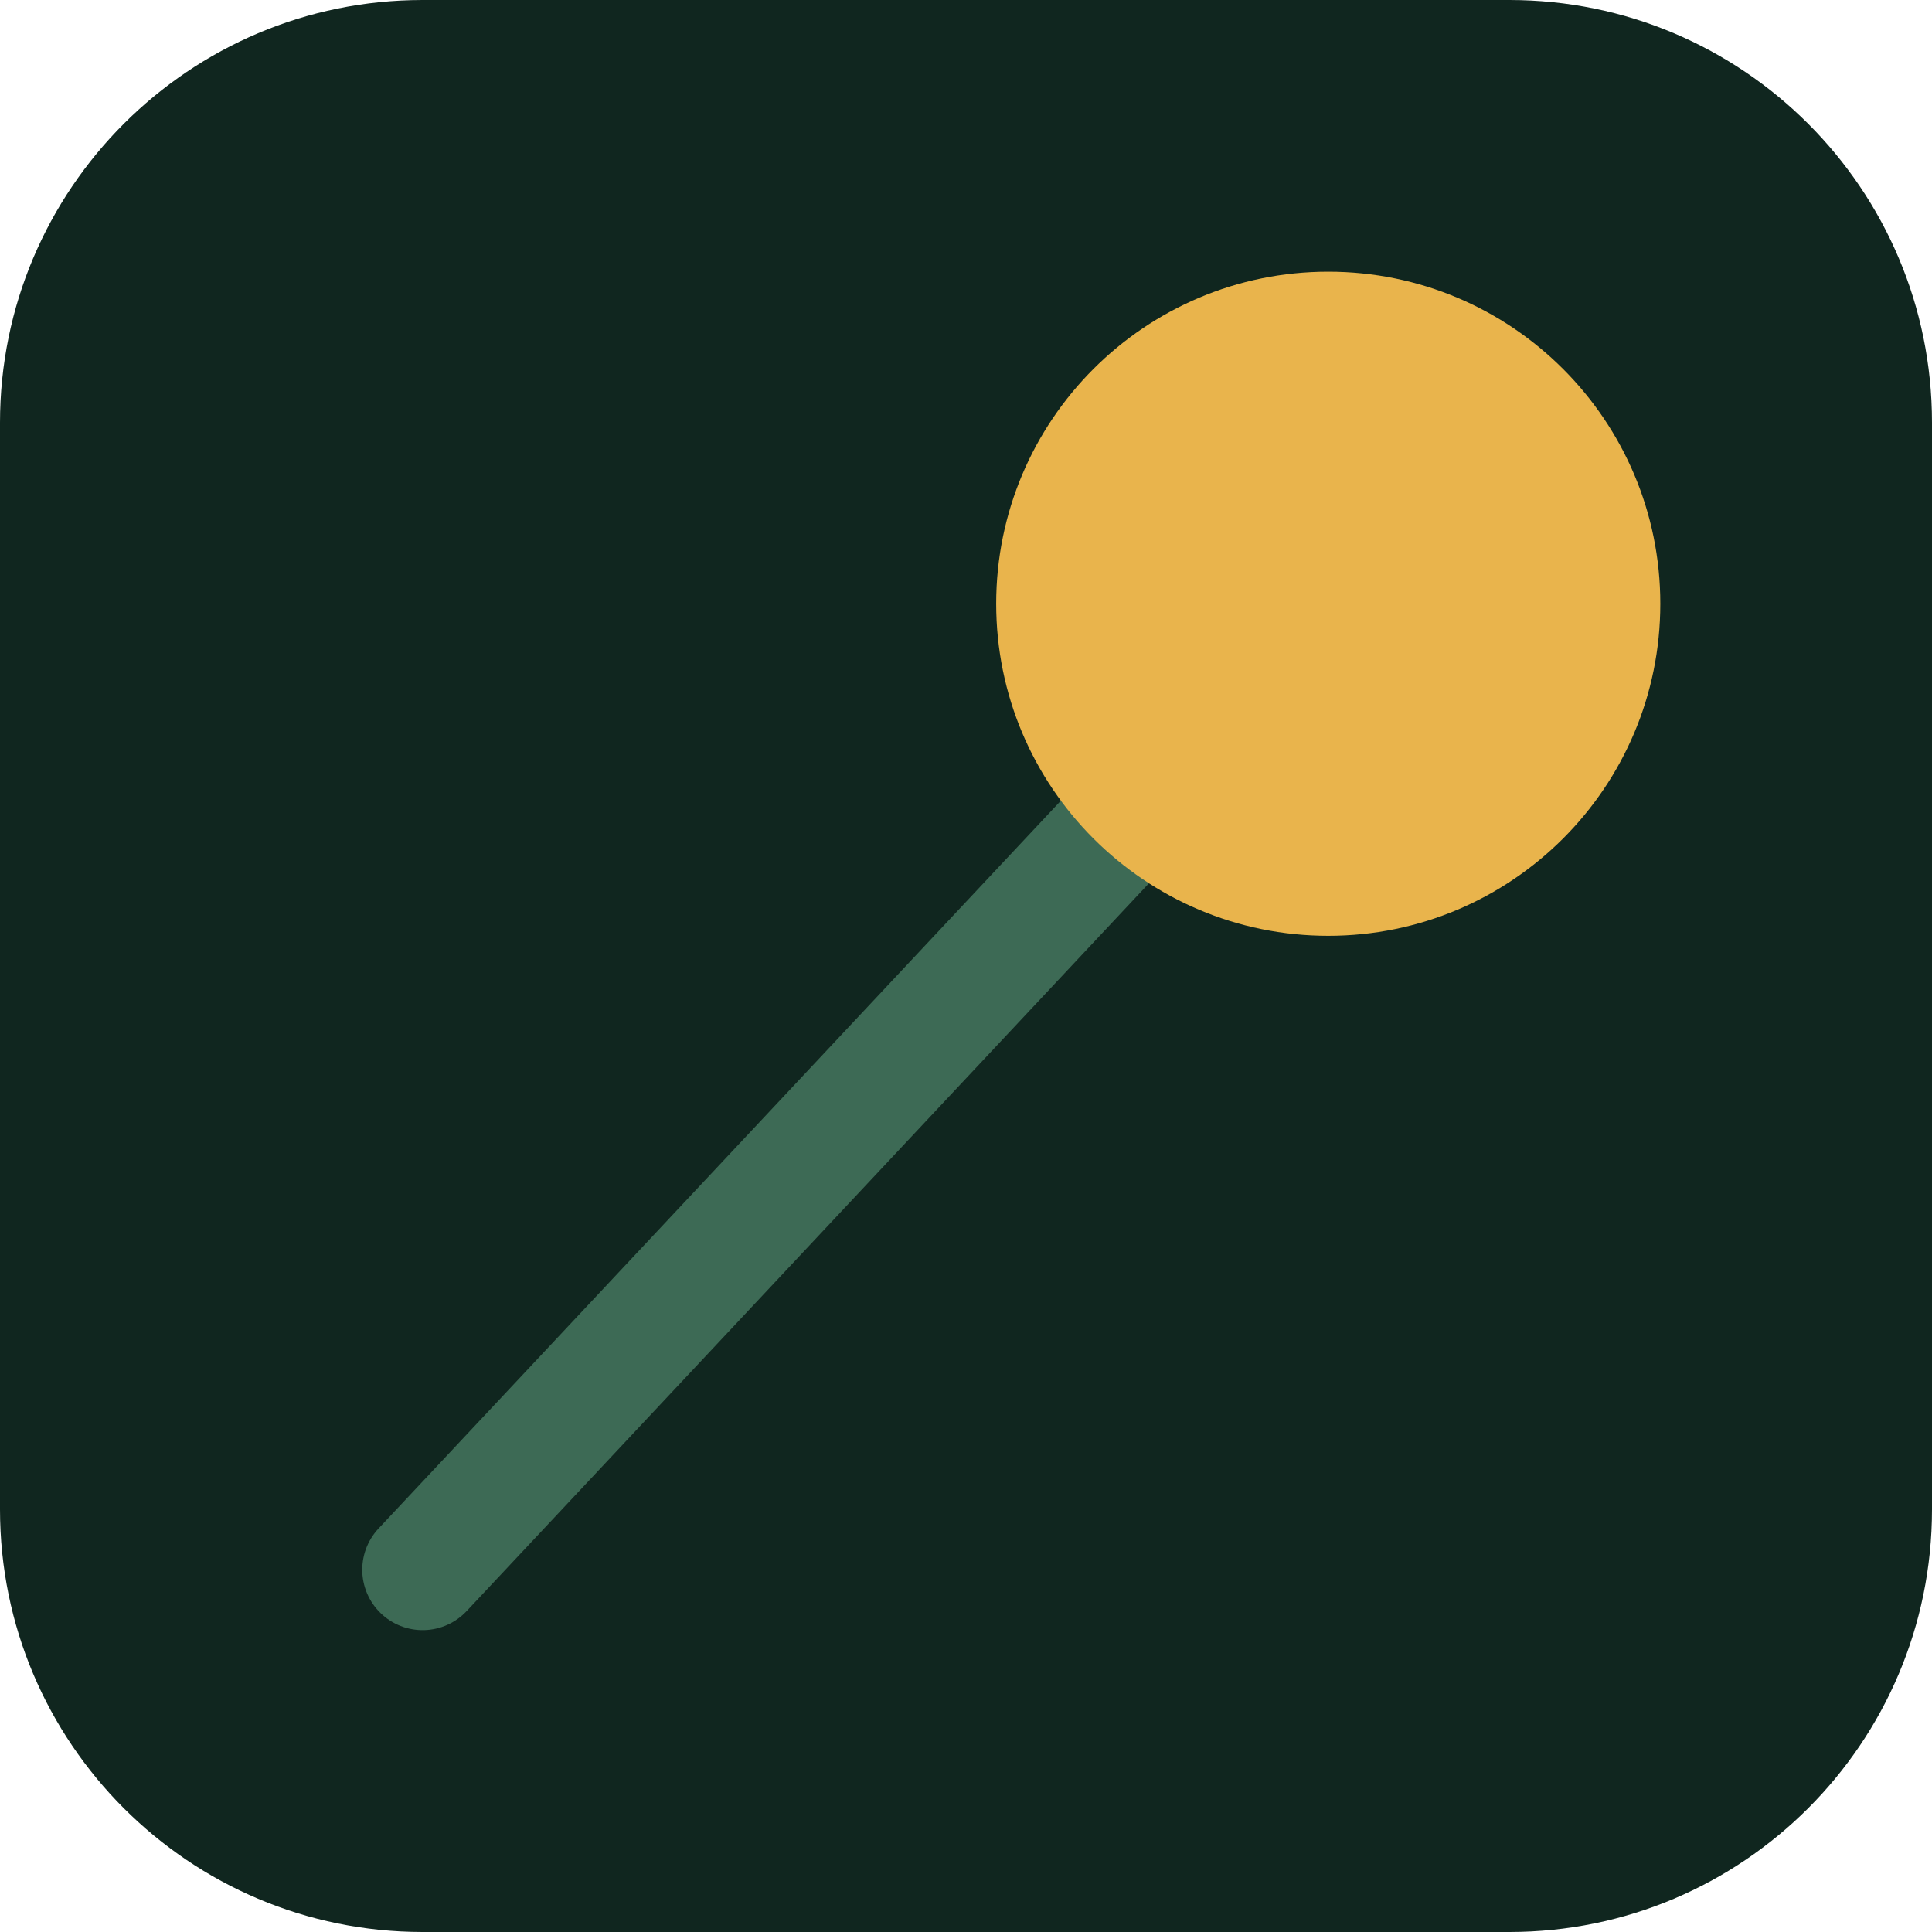
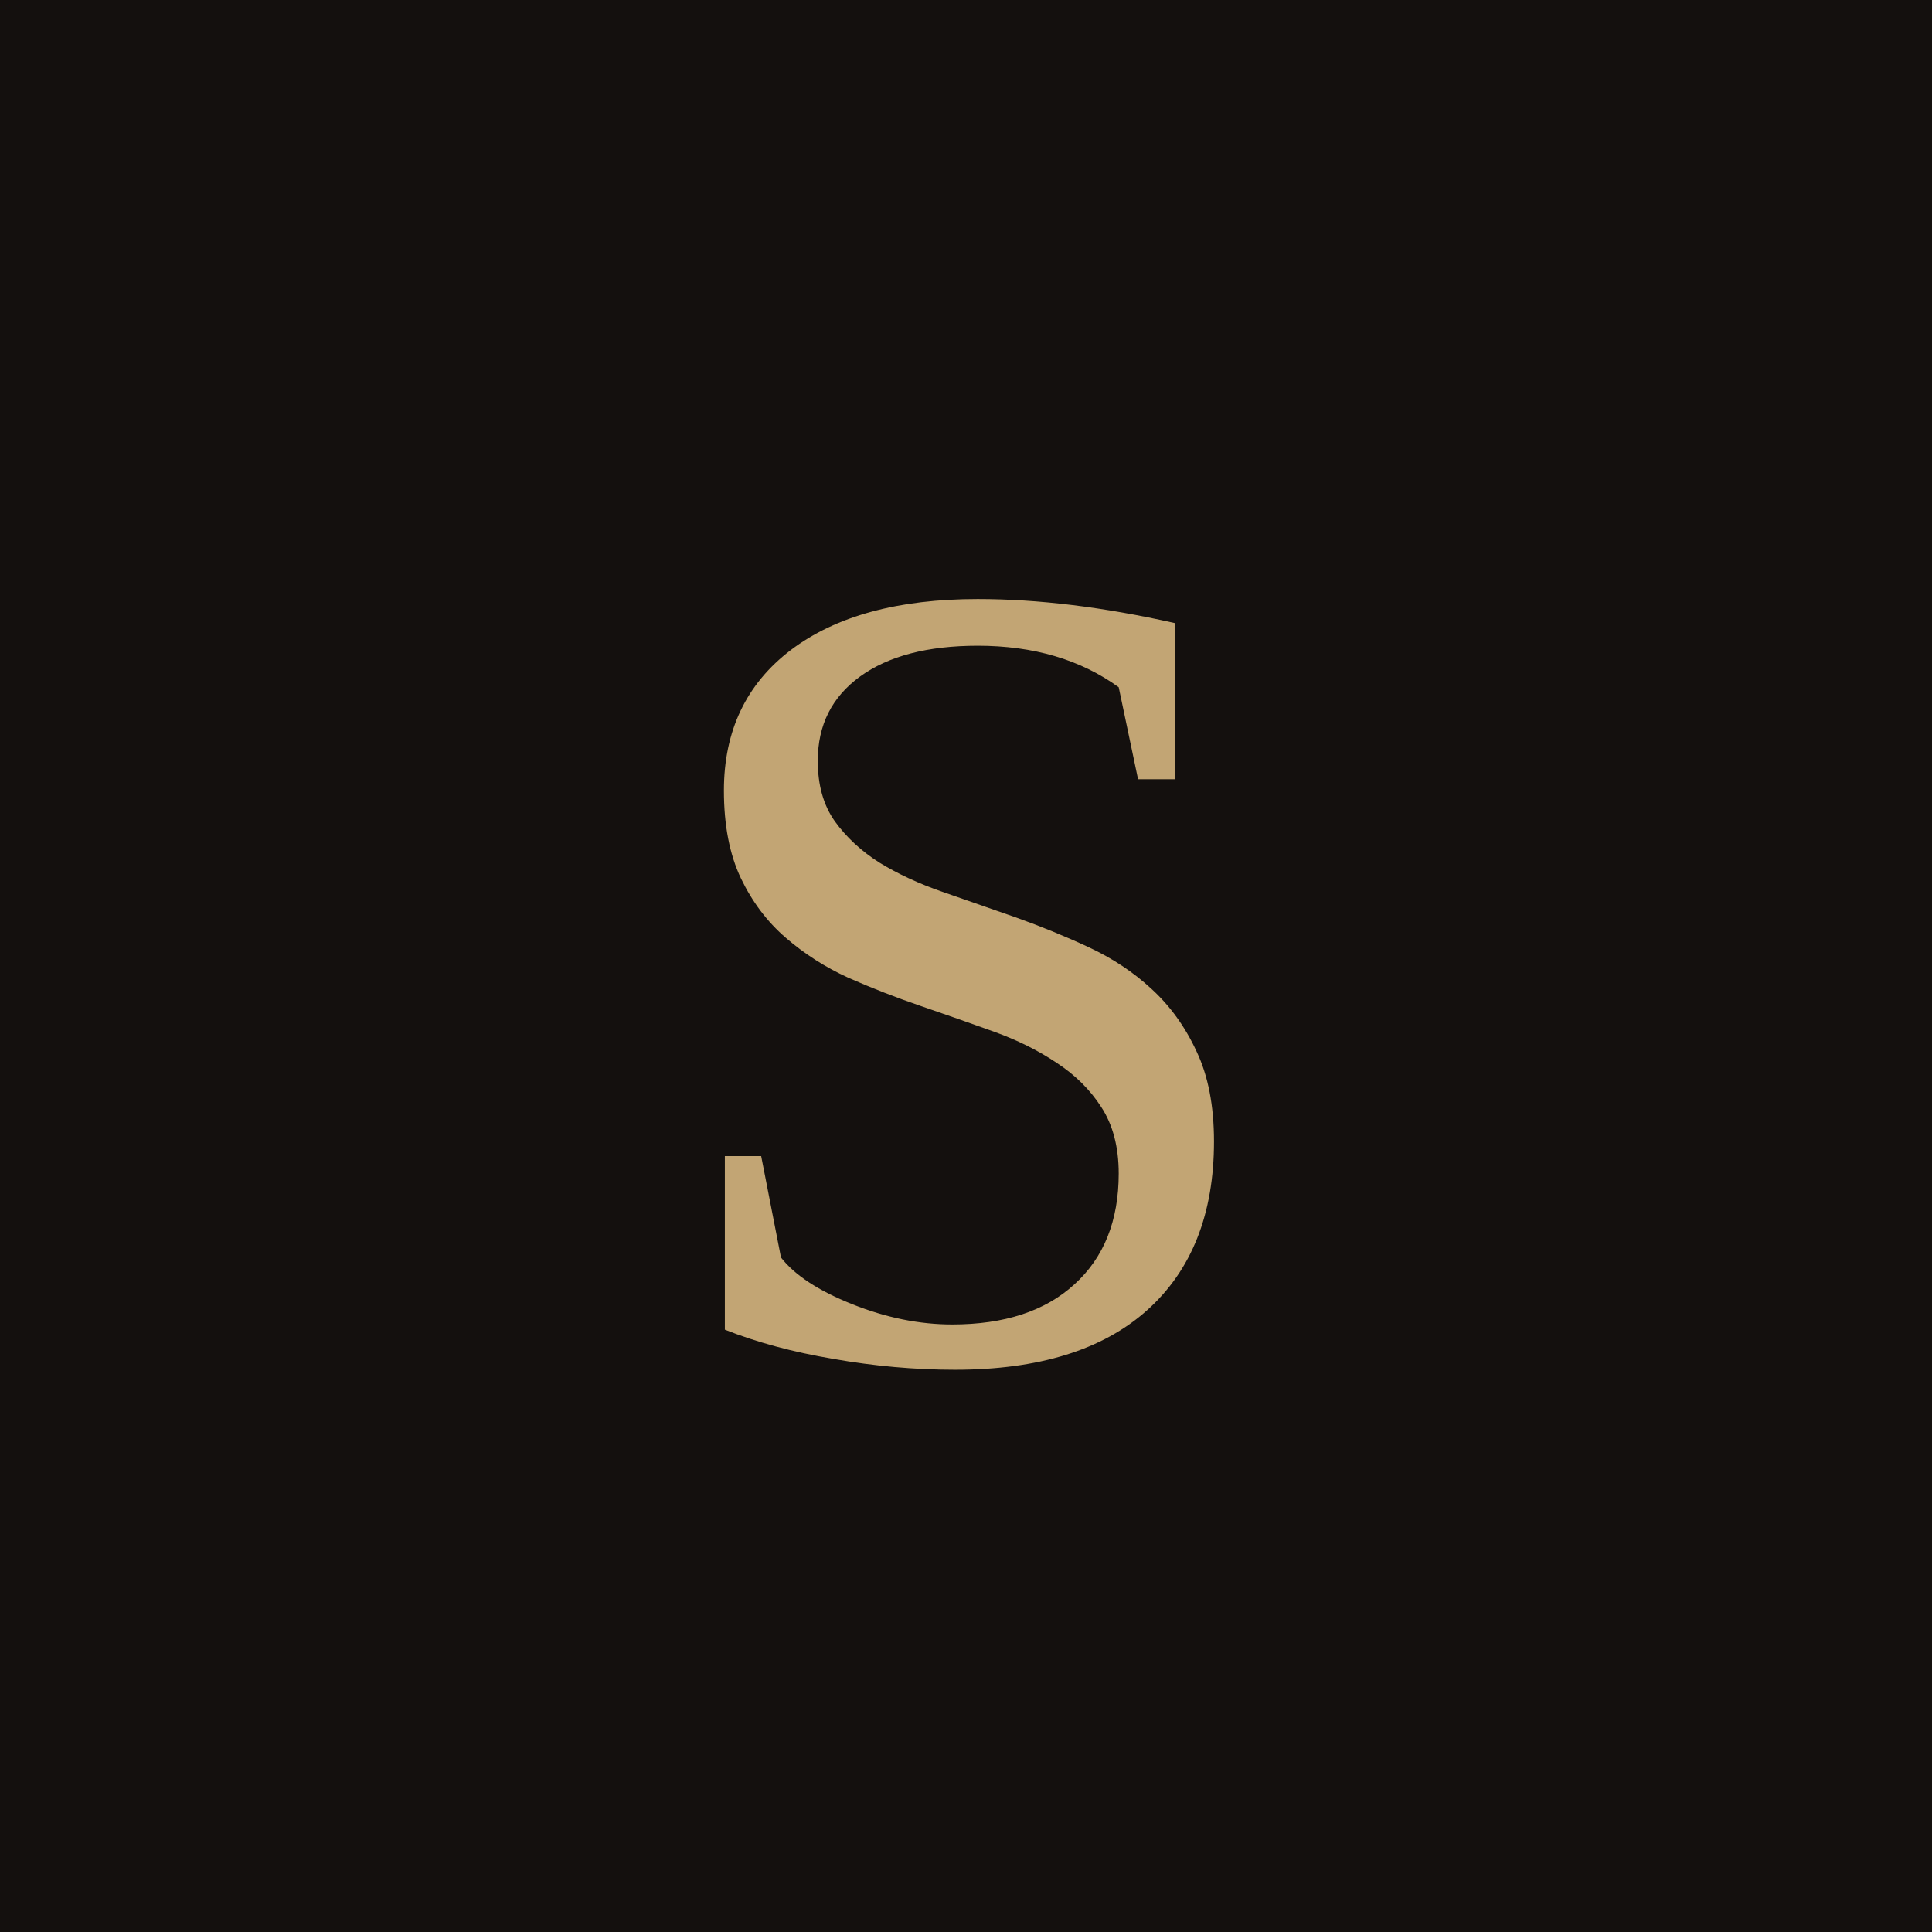
<svg xmlns="http://www.w3.org/2000/svg" viewBox="0 0 64 64">
-   <rect width="64" height="64" rx="14" fill="#10261f" />
-   <line x1="14" y1="52" x2="44" y2="20" stroke="#3d6a55" stroke-width="4" stroke-linecap="round" />
-   <circle cx="44" cy="20" r="11" fill="#e9b44c" />
+   <rect width="64" height="64" fill="#14100e" />
+   <text x="32" y="45" text-anchor="middle" font-family="Georgia, 'Times New Roman', serif" font-size="38" fill="#c2a574">S</text>
</svg>
